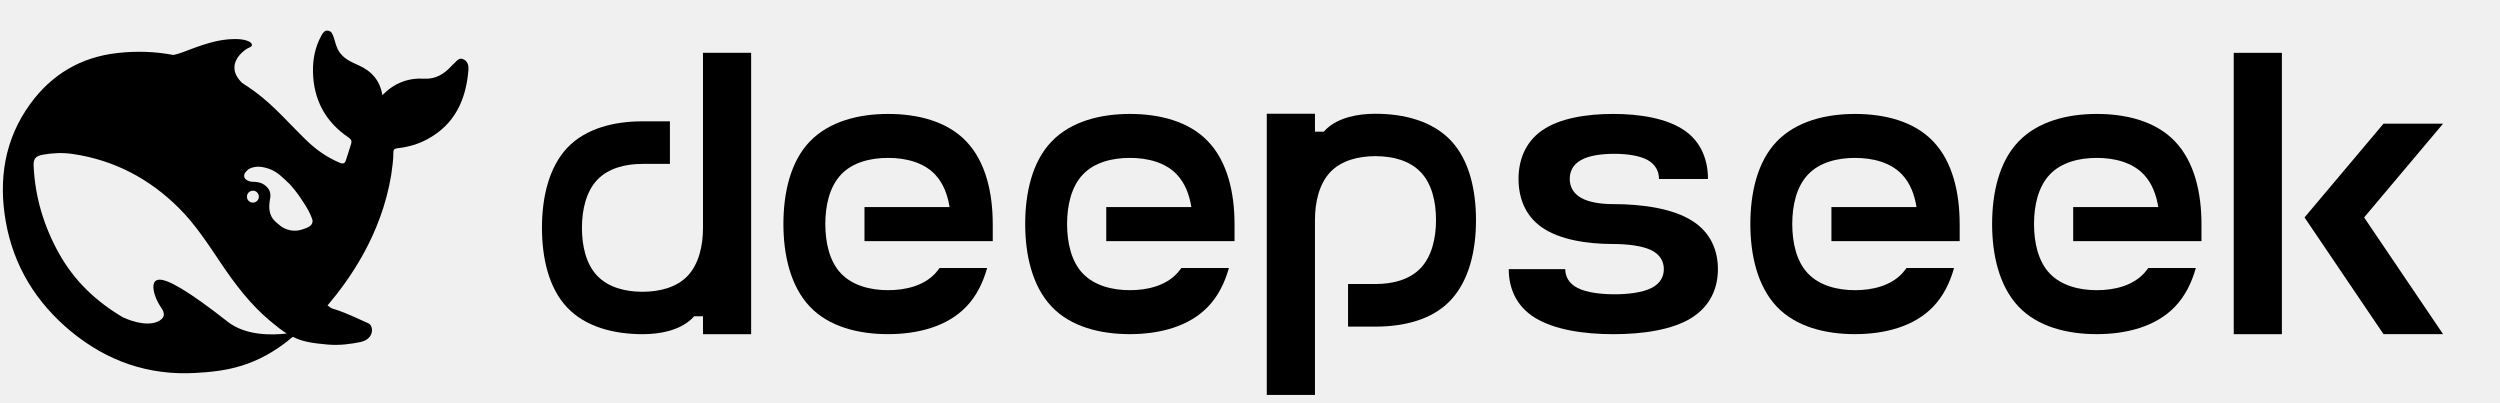
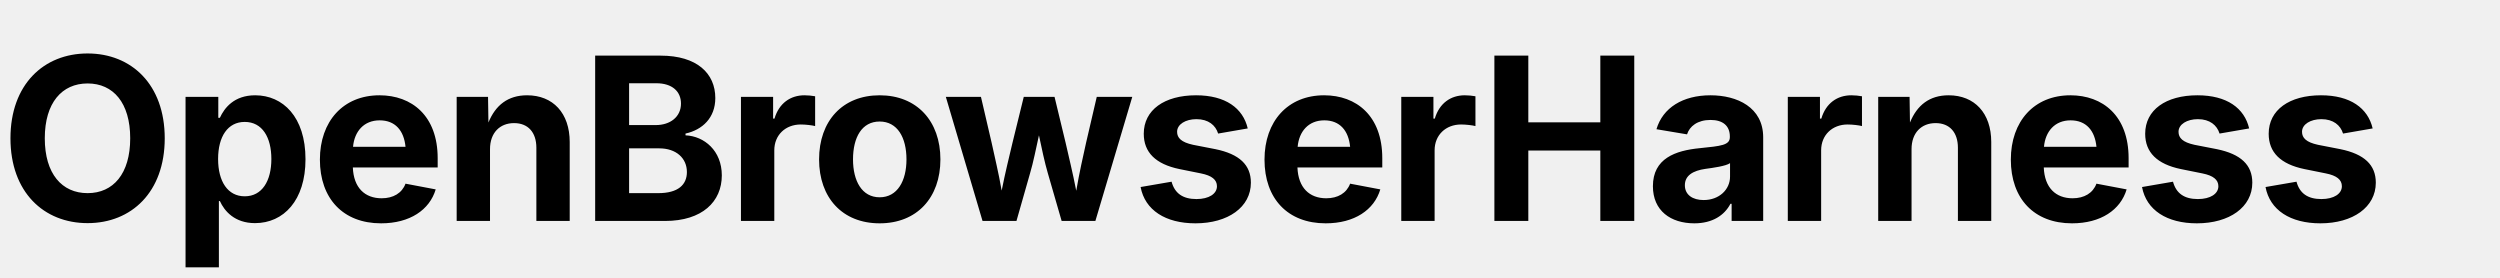
- <svg xmlns="http://www.w3.org/2000/svg" width="143" height="23" viewBox="0 0 143 23" fill="none">
-   <path d="M78.678 18.681H77.108V16.246H78.678C79.651 16.246 80.634 16.004 81.267 15.33C81.901 14.656 82.14 13.622 82.14 12.589C82.14 11.556 81.911 10.522 81.267 9.849C80.625 9.175 79.651 8.932 78.678 8.932C77.706 8.932 76.723 9.175 76.088 9.849C75.455 10.523 75.216 11.556 75.216 12.589V22.59H72.46V6.507H75.216V7.531H75.721C75.776 7.468 75.83 7.414 75.886 7.361C76.575 6.731 77.631 6.507 78.668 6.507C80.294 6.507 81.919 6.911 82.985 8.035C84.05 9.158 84.427 10.883 84.427 12.599C84.427 14.316 84.04 16.032 82.985 17.164C81.929 18.296 80.294 18.682 78.678 18.682V18.681Z" fill="currentColor" />
-   <path d="M36.749 6.94H38.319V9.375H36.749C35.775 9.375 34.793 9.618 34.159 10.291C33.526 10.965 33.287 11.999 33.287 13.032C33.287 14.065 33.517 15.099 34.159 15.773C34.802 16.446 35.775 16.689 36.749 16.689C37.722 16.689 38.705 16.446 39.339 15.773C39.972 15.099 40.211 14.065 40.211 13.032V3.022H42.965V19.115H40.211V18.091H39.706C39.65 18.153 39.596 18.208 39.54 18.261C38.851 18.89 37.795 19.115 36.758 19.115C35.132 19.115 33.507 18.711 32.442 17.588C31.377 16.465 31 14.739 31 13.023C31 11.307 31.386 9.591 32.442 8.459C33.507 7.336 35.132 6.94 36.749 6.94Z" fill="currentColor" />
-   <path d="M56.785 12.815V13.794H49.448V11.845H54.315C54.205 11.135 53.948 10.47 53.489 9.984C52.828 9.284 51.808 9.032 50.798 9.032C49.789 9.032 48.769 9.284 48.108 9.984C47.447 10.685 47.208 11.755 47.208 12.815C47.208 13.876 47.446 14.954 48.108 15.645C48.769 16.337 49.788 16.598 50.798 16.598C51.809 16.598 52.828 16.346 53.489 15.645C53.58 15.546 53.663 15.438 53.746 15.331H56.464C56.226 16.175 55.849 16.939 55.28 17.532C54.178 18.691 52.479 19.113 50.798 19.113C49.117 19.113 47.419 18.7 46.317 17.532C45.215 16.364 44.811 14.585 44.811 12.815C44.811 11.045 45.206 9.257 46.317 8.098C47.428 6.939 49.117 6.517 50.798 6.517C52.479 6.517 54.178 6.93 55.28 8.098C56.39 9.266 56.785 11.045 56.785 12.815V12.815Z" fill="currentColor" />
-   <path d="M70.615 12.815V13.794H63.278V11.845H68.145C68.034 11.135 67.778 10.47 67.318 9.984C66.657 9.284 65.638 9.032 64.628 9.032C63.618 9.032 62.598 9.284 61.937 9.984C61.276 10.685 61.037 11.755 61.037 12.815C61.037 13.876 61.276 14.954 61.937 15.645C62.598 16.337 63.618 16.598 64.628 16.598C65.638 16.598 66.657 16.346 67.318 15.645C67.41 15.546 67.493 15.438 67.575 15.331H70.294C70.055 16.175 69.678 16.939 69.109 17.532C68.007 18.691 66.308 19.113 64.628 19.113C62.948 19.113 61.248 18.7 60.147 17.532C59.045 16.364 58.641 14.585 58.641 12.815C58.641 11.045 59.036 9.257 60.147 8.098C61.258 6.939 62.947 6.517 64.628 6.517C66.309 6.517 68.007 6.93 69.109 8.098C70.22 9.266 70.615 11.045 70.615 12.815V12.815Z" fill="currentColor" />
-   <path d="M92.278 19.115C93.959 19.115 95.657 18.872 96.759 18.18C97.861 17.489 98.265 16.437 98.265 15.395C98.265 14.353 97.87 13.292 96.759 12.609C95.657 11.927 93.958 11.675 92.278 11.675C91.561 11.675 90.9 11.576 90.432 11.315C89.964 11.045 89.789 10.641 89.789 10.237C89.789 9.832 89.955 9.419 90.432 9.158C90.9 8.889 91.626 8.799 92.342 8.799C93.058 8.799 93.783 8.898 94.253 9.158C94.721 9.428 94.895 9.832 94.895 10.237H97.696C97.696 9.194 97.338 8.134 96.338 7.451C95.337 6.769 93.803 6.517 92.279 6.517C90.754 6.517 89.221 6.759 88.22 7.451C87.219 8.143 86.86 9.194 86.86 10.237C86.86 11.28 87.218 12.339 88.22 13.022C89.221 13.705 90.754 13.957 92.279 13.957C93.068 13.957 93.941 14.056 94.464 14.316C94.988 14.577 95.171 14.99 95.171 15.395C95.171 15.799 94.988 16.212 94.464 16.473C93.941 16.734 93.142 16.833 92.352 16.833C91.563 16.833 90.754 16.734 90.24 16.473C89.726 16.213 89.532 15.799 89.532 15.395H86.3C86.3 16.438 86.694 17.497 87.806 18.18C88.917 18.863 90.598 19.115 92.279 19.115H92.278Z" fill="currentColor" />
-   <path d="M112.094 12.815V13.794H104.757V11.845H109.624C109.514 11.135 109.257 10.47 108.798 9.984C108.136 9.284 107.117 9.032 106.106 9.032C105.095 9.032 104.077 9.284 103.416 9.984C102.755 10.685 102.517 11.755 102.517 12.815C102.517 13.876 102.755 14.954 103.416 15.645C104.077 16.337 105.097 16.598 106.106 16.598C107.116 16.598 108.136 16.346 108.798 15.645C108.889 15.546 108.972 15.438 109.054 15.331H111.772C111.533 16.175 111.157 16.939 110.588 17.532C109.486 18.691 107.787 19.113 106.106 19.113C104.425 19.113 102.727 18.7 101.625 17.532C100.524 16.364 100.12 14.585 100.12 12.815C100.12 11.045 100.515 9.257 101.625 8.098C102.737 6.939 104.427 6.517 106.106 6.517C107.786 6.517 109.486 6.93 110.588 8.098C111.699 9.266 112.093 11.045 112.093 12.815L112.094 12.815Z" fill="currentColor" />
-   <path d="M125.924 12.815V13.794H118.586V11.845H123.453C123.344 11.135 123.086 10.47 122.627 9.984C121.966 9.284 120.947 9.032 119.936 9.032C118.926 9.032 117.907 9.284 117.246 9.984C116.585 10.685 116.346 11.755 116.346 12.815C116.346 13.876 116.585 14.954 117.246 15.645C117.907 16.337 118.927 16.598 119.936 16.598C120.946 16.598 121.966 16.346 122.627 15.645C122.719 15.546 122.801 15.438 122.884 15.331H125.602C125.363 16.175 124.987 16.939 124.418 17.532C123.316 18.691 121.617 19.113 119.936 19.113C118.256 19.113 116.558 18.7 115.456 17.532C114.354 16.364 113.949 14.585 113.949 12.815C113.949 11.045 114.344 9.257 115.456 8.098C116.566 6.939 118.256 6.517 119.936 6.517C121.617 6.517 123.315 6.93 124.418 8.098C125.529 9.266 125.924 11.045 125.924 12.815V12.815Z" fill="currentColor" />
-   <path d="M130.524 3.022H127.77V19.115H130.524V3.022Z" fill="currentColor" />
-   <path d="M135.227 12.437L139.744 19.114H136.337L131.819 12.437L136.337 7.073H139.744L135.227 12.437Z" fill="currentColor" />
-   <g clip-path="url(#dsh-wordmark-clip)">
-     <path d="M26.517 3.395C26.235 3.257 26.114 3.52 25.949 3.653C25.892 3.697 25.845 3.753 25.797 3.805C25.385 4.245 24.903 4.534 24.274 4.5C23.354 4.448 22.568 4.737 21.873 5.441C21.726 4.573 21.235 4.055 20.489 3.723C20.099 3.551 19.703 3.377 19.43 3.002C19.239 2.735 19.186 2.437 19.091 2.143C19.03 1.966 18.97 1.785 18.766 1.754C18.544 1.72 18.457 1.905 18.37 2.061C18.023 2.695 17.889 3.395 17.902 4.103C17.932 5.697 18.605 6.966 19.942 7.868C20.094 7.972 20.133 8.075 20.085 8.227C19.994 8.538 19.886 8.84 19.79 9.151C19.729 9.349 19.638 9.393 19.426 9.306C18.692 8.999 18.058 8.546 17.498 7.998C16.548 7.078 15.688 6.063 14.616 5.269C14.364 5.083 14.113 4.91 13.852 4.746C12.758 3.684 13.995 2.812 14.282 2.708C14.581 2.6 14.386 2.229 13.418 2.233C12.45 2.237 11.565 2.562 10.436 2.993C10.271 3.058 10.097 3.105 9.92 3.145C8.895 2.95 7.832 2.907 6.721 3.032C4.629 3.265 2.958 4.254 1.73 5.943C0.254 7.972 -0.093 10.278 0.332 12.682C0.778 15.217 2.072 17.315 4.06 18.956C6.122 20.657 8.496 21.491 11.205 21.331C12.85 21.236 14.681 21.015 16.747 19.267C17.268 19.526 17.815 19.63 18.722 19.707C19.421 19.772 20.093 19.673 20.614 19.565C21.43 19.392 21.374 18.637 21.079 18.498C18.687 17.384 19.212 17.837 18.735 17.471C19.95 16.033 21.806 13.478 22.379 9.998C22.435 9.614 22.507 9.073 22.499 8.762C22.494 8.572 22.538 8.499 22.755 8.477C23.354 8.408 23.935 8.244 24.469 7.95C26.019 7.104 26.644 5.713 26.791 4.047C26.813 3.792 26.787 3.529 26.517 3.395ZM13.014 18.395C10.696 16.572 9.572 15.973 9.108 15.998C8.674 16.024 8.752 16.521 8.848 16.845C8.948 17.165 9.078 17.385 9.26 17.666C9.386 17.851 9.473 18.127 9.134 18.335C8.388 18.797 7.09 18.18 7.029 18.149C5.518 17.259 4.256 16.085 3.365 14.479C2.506 12.934 2.007 11.275 1.924 9.505C1.903 9.078 2.029 8.927 2.454 8.849C3.014 8.746 3.591 8.724 4.151 8.806C6.517 9.152 8.53 10.209 10.219 11.885C11.182 12.839 11.911 13.979 12.662 15.093C13.461 16.276 14.32 17.403 15.414 18.327C15.801 18.651 16.109 18.897 16.404 19.078C15.514 19.178 14.03 19.199 13.014 18.396V18.395ZM14.125 11.249C14.125 11.059 14.277 10.908 14.468 10.908C14.511 10.908 14.55 10.916 14.585 10.929C14.633 10.946 14.677 10.972 14.711 11.011C14.772 11.072 14.807 11.158 14.807 11.249C14.807 11.439 14.655 11.59 14.464 11.59C14.273 11.59 14.125 11.439 14.125 11.249ZM17.576 13.019C17.355 13.11 17.133 13.187 16.92 13.196C16.59 13.213 16.23 13.079 16.035 12.915C15.731 12.661 15.514 12.518 15.423 12.073C15.384 11.884 15.406 11.59 15.44 11.421C15.518 11.059 15.432 10.826 15.176 10.614C14.968 10.441 14.703 10.394 14.412 10.394C14.303 10.394 14.203 10.346 14.129 10.308C14.008 10.247 13.908 10.096 14.003 9.91C14.034 9.85 14.181 9.703 14.216 9.677C14.611 9.453 15.066 9.526 15.488 9.695C15.878 9.854 16.174 10.148 16.599 10.562C17.033 11.063 17.111 11.201 17.358 11.577C17.554 11.871 17.732 12.173 17.854 12.518C17.927 12.734 17.832 12.911 17.576 13.019Z" fill="currentColor" />
-   </g>
-   <defs>
-     <clipPath id="dsh-wordmark-clip">
-       <rect width="26.634" height="19.6" fill="white" transform="translate(0.163086 1.75)" />
-     </clipPath>
-   </defs>
+ <svg xmlns="http://www.w3.org/2000/svg" width="198" height="22" viewBox="0 0 198 22" fill="none" role="img" aria-label="OpenBrowserHarness">
+   <text x="0" y="17.5" textLength="196" lengthAdjust="spacingAndGlyphs" font-family="Inter, -apple-system, 'Segoe UI', Roboto, Helvetica, Arial, sans-serif" font-size="18" font-weight="700" letter-spacing="-0.3" fill="currentColor">OpenBrowserHarness</text>
</svg>
